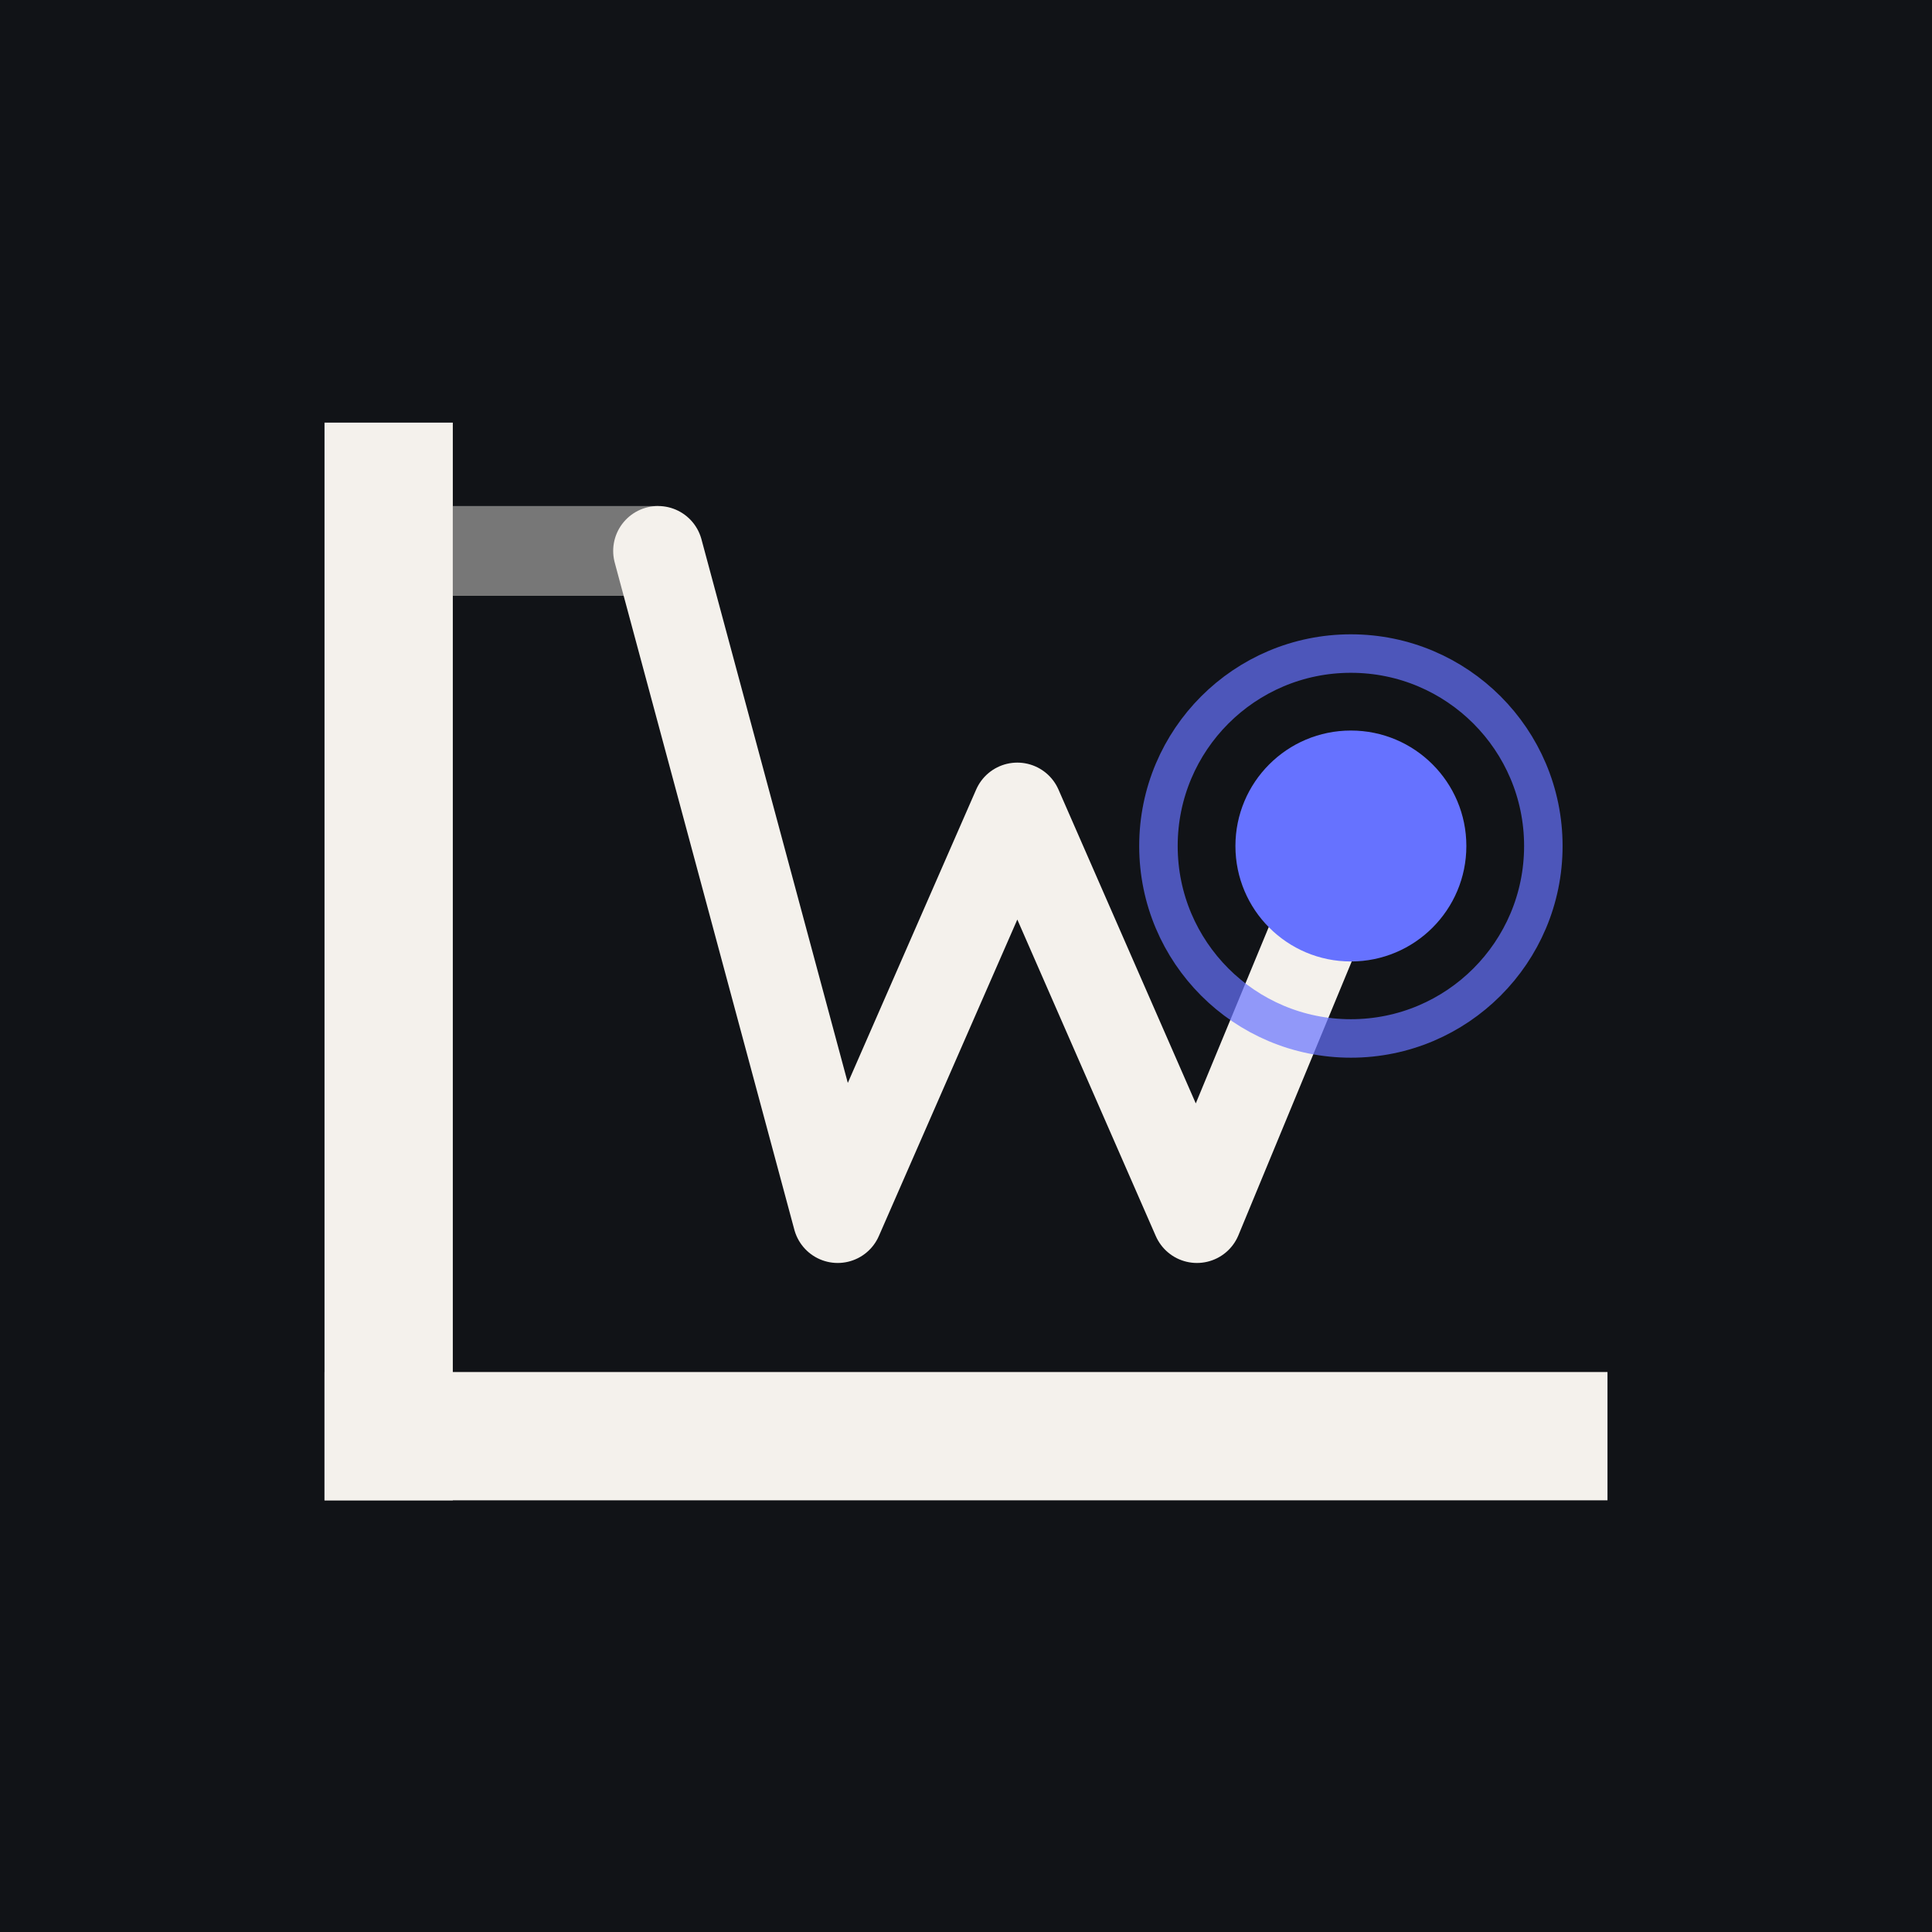
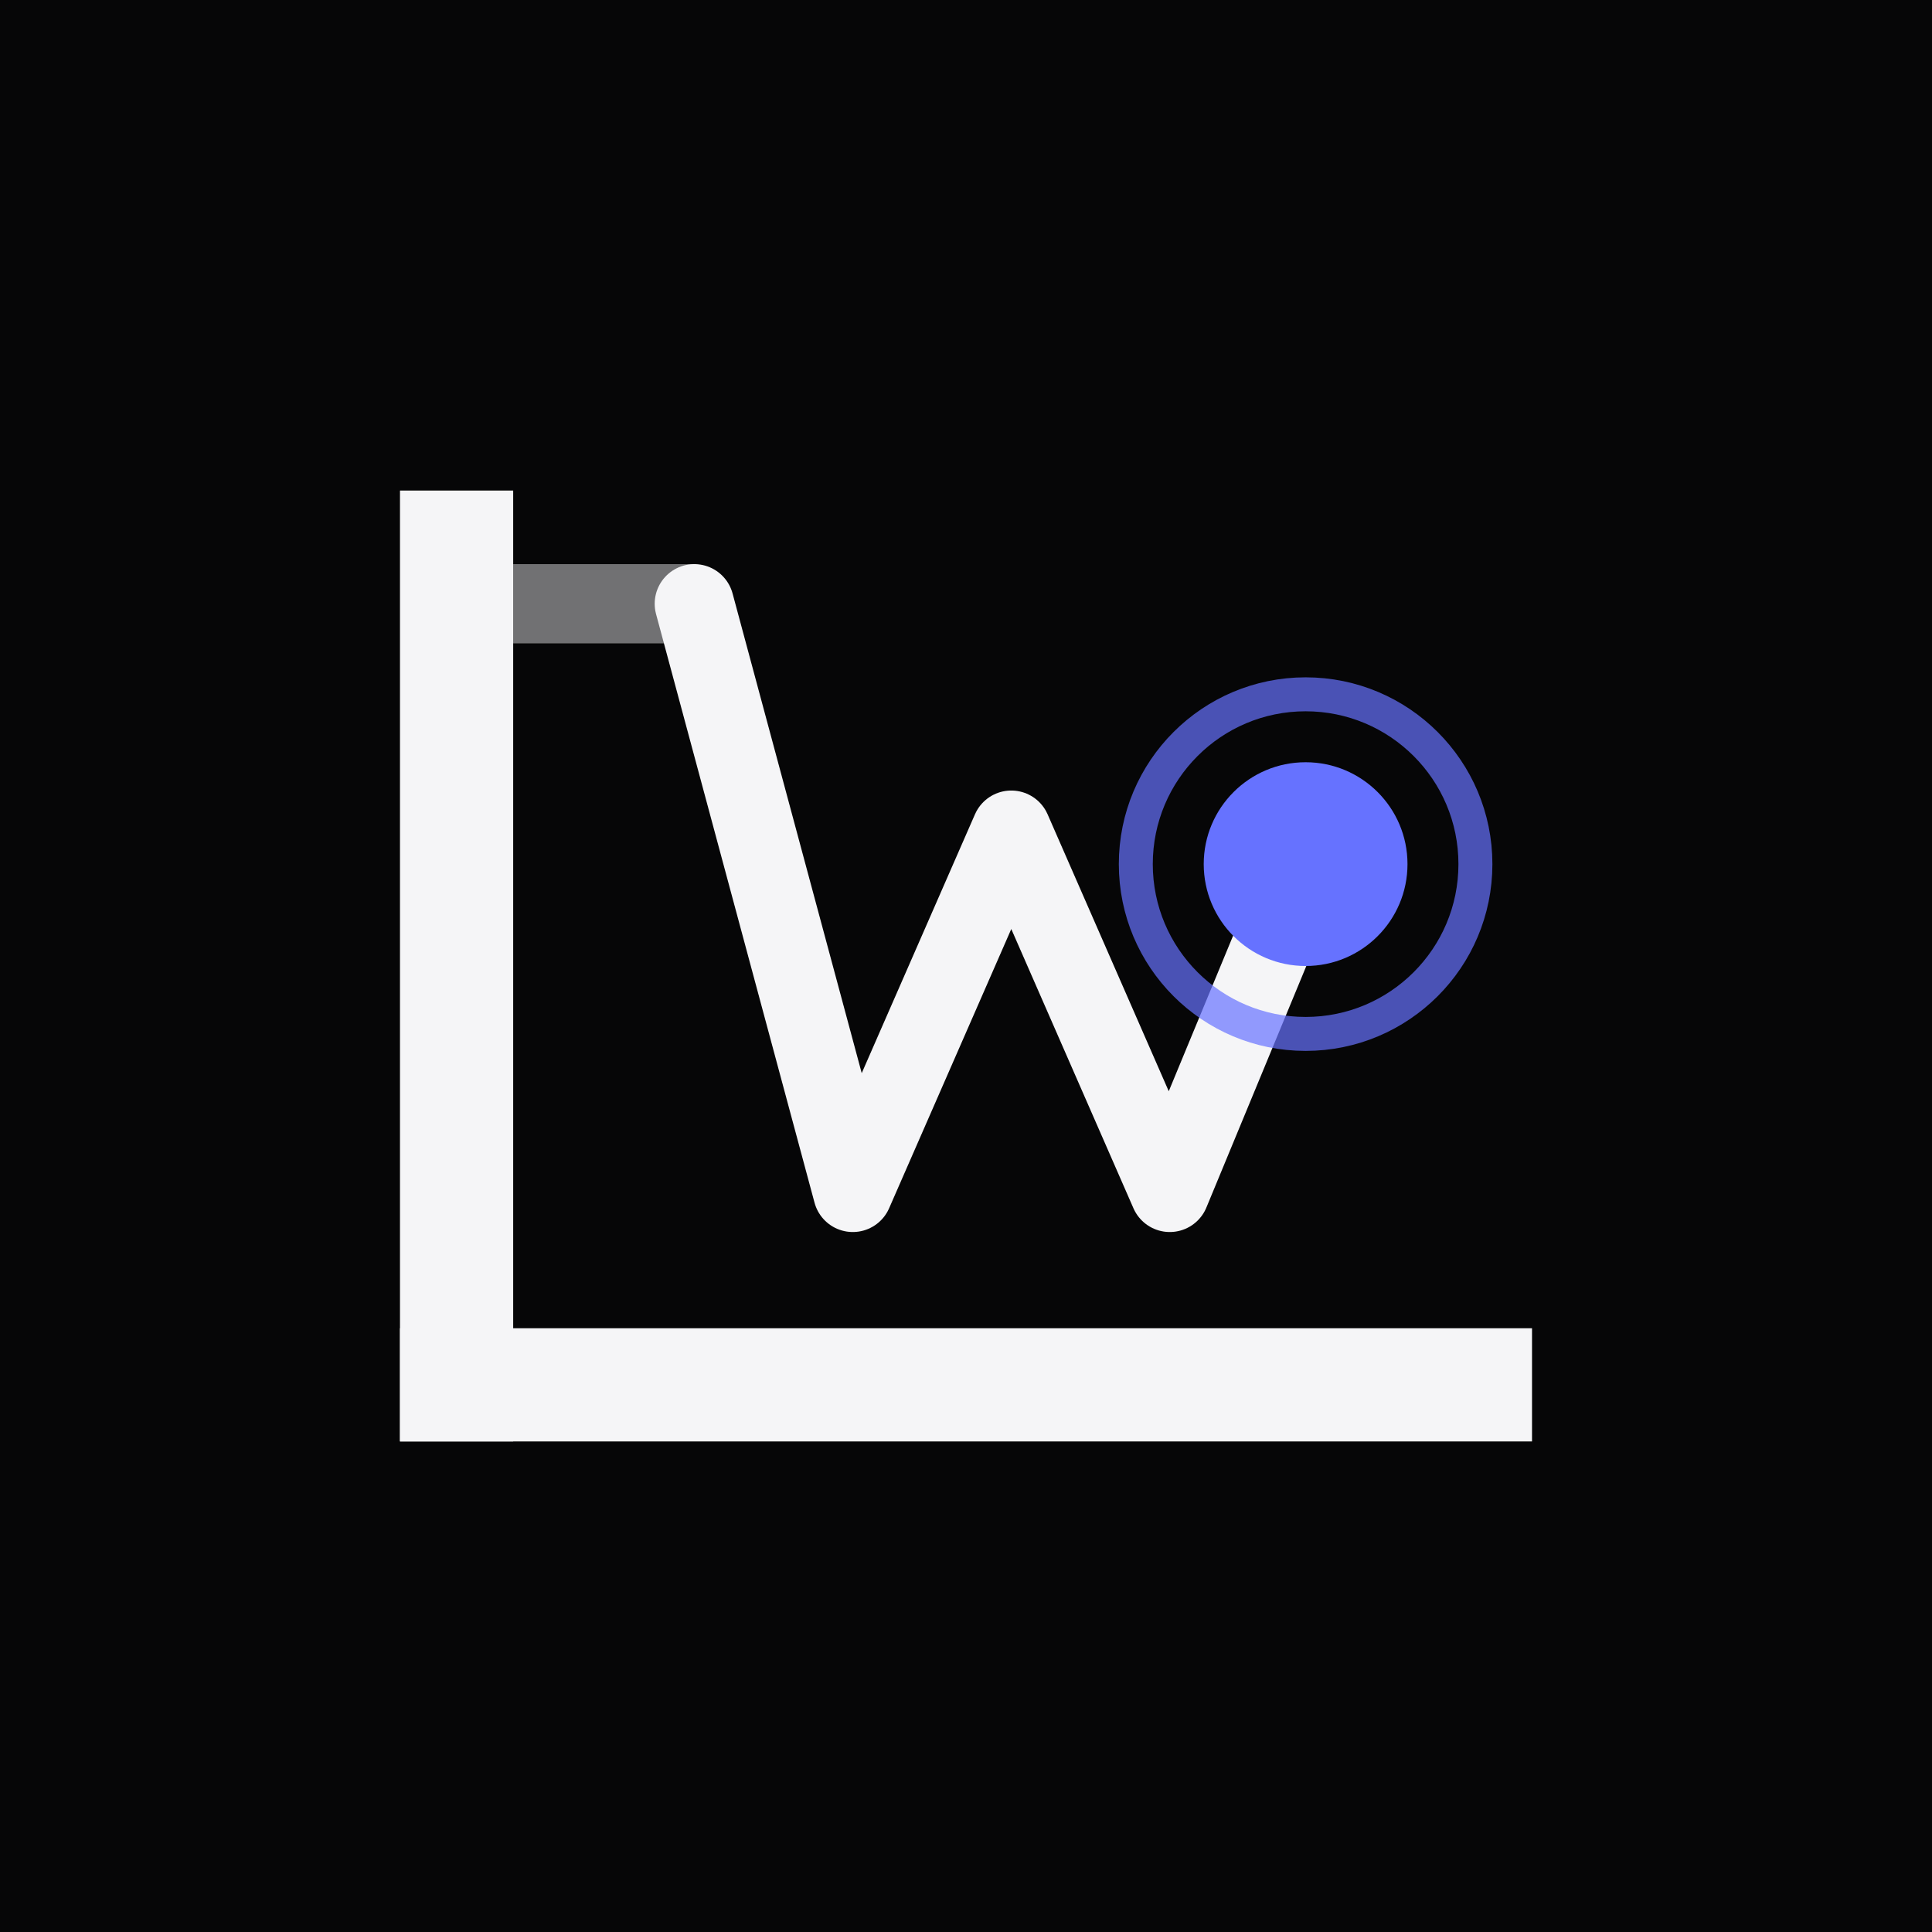
<svg xmlns="http://www.w3.org/2000/svg" viewBox="0 0 512 512">
-   <rect width="512" height="512" fill="#111317" />
-   <g transform="translate(86 112) scale(3.4)">
-     <rect width="10" height="84" fill="#f4f1ec" />
-     <rect y="74" width="100" height="10" fill="#f4f1ec" />
-     <path d="M10 10H26" stroke="#f4f1ec" stroke-width="7" opacity=".45" fill="none" />
-     <polyline points="26,10 40,62 54,30 68,62 80,33" fill="none" stroke="#f4f1ec" stroke-width="7" stroke-linejoin="round" stroke-linecap="round" />
+   <rect width="512" height="512" fill="#060607" />
+   <g transform="translate(106 130) scale(3)">
+     <rect width="10" height="84" fill="#f5f5f7" />
+     <rect y="74" width="100" height="10" fill="#f5f5f7" />
+     <path d="M10 10H26" stroke="#f5f5f7" stroke-width="7" opacity=".45" fill="none" />
+     <polyline points="26,10 40,62 54,30 68,62 80,33" fill="none" stroke="#f5f5f7" stroke-width="7" stroke-linejoin="round" stroke-linecap="round" />
    <circle cx="80" cy="33" r="9" fill="#6672ff" />
    <circle cx="80" cy="33" r="15" fill="none" stroke="#6672ff" stroke-width="3" opacity=".7" />
  </g>
</svg>
